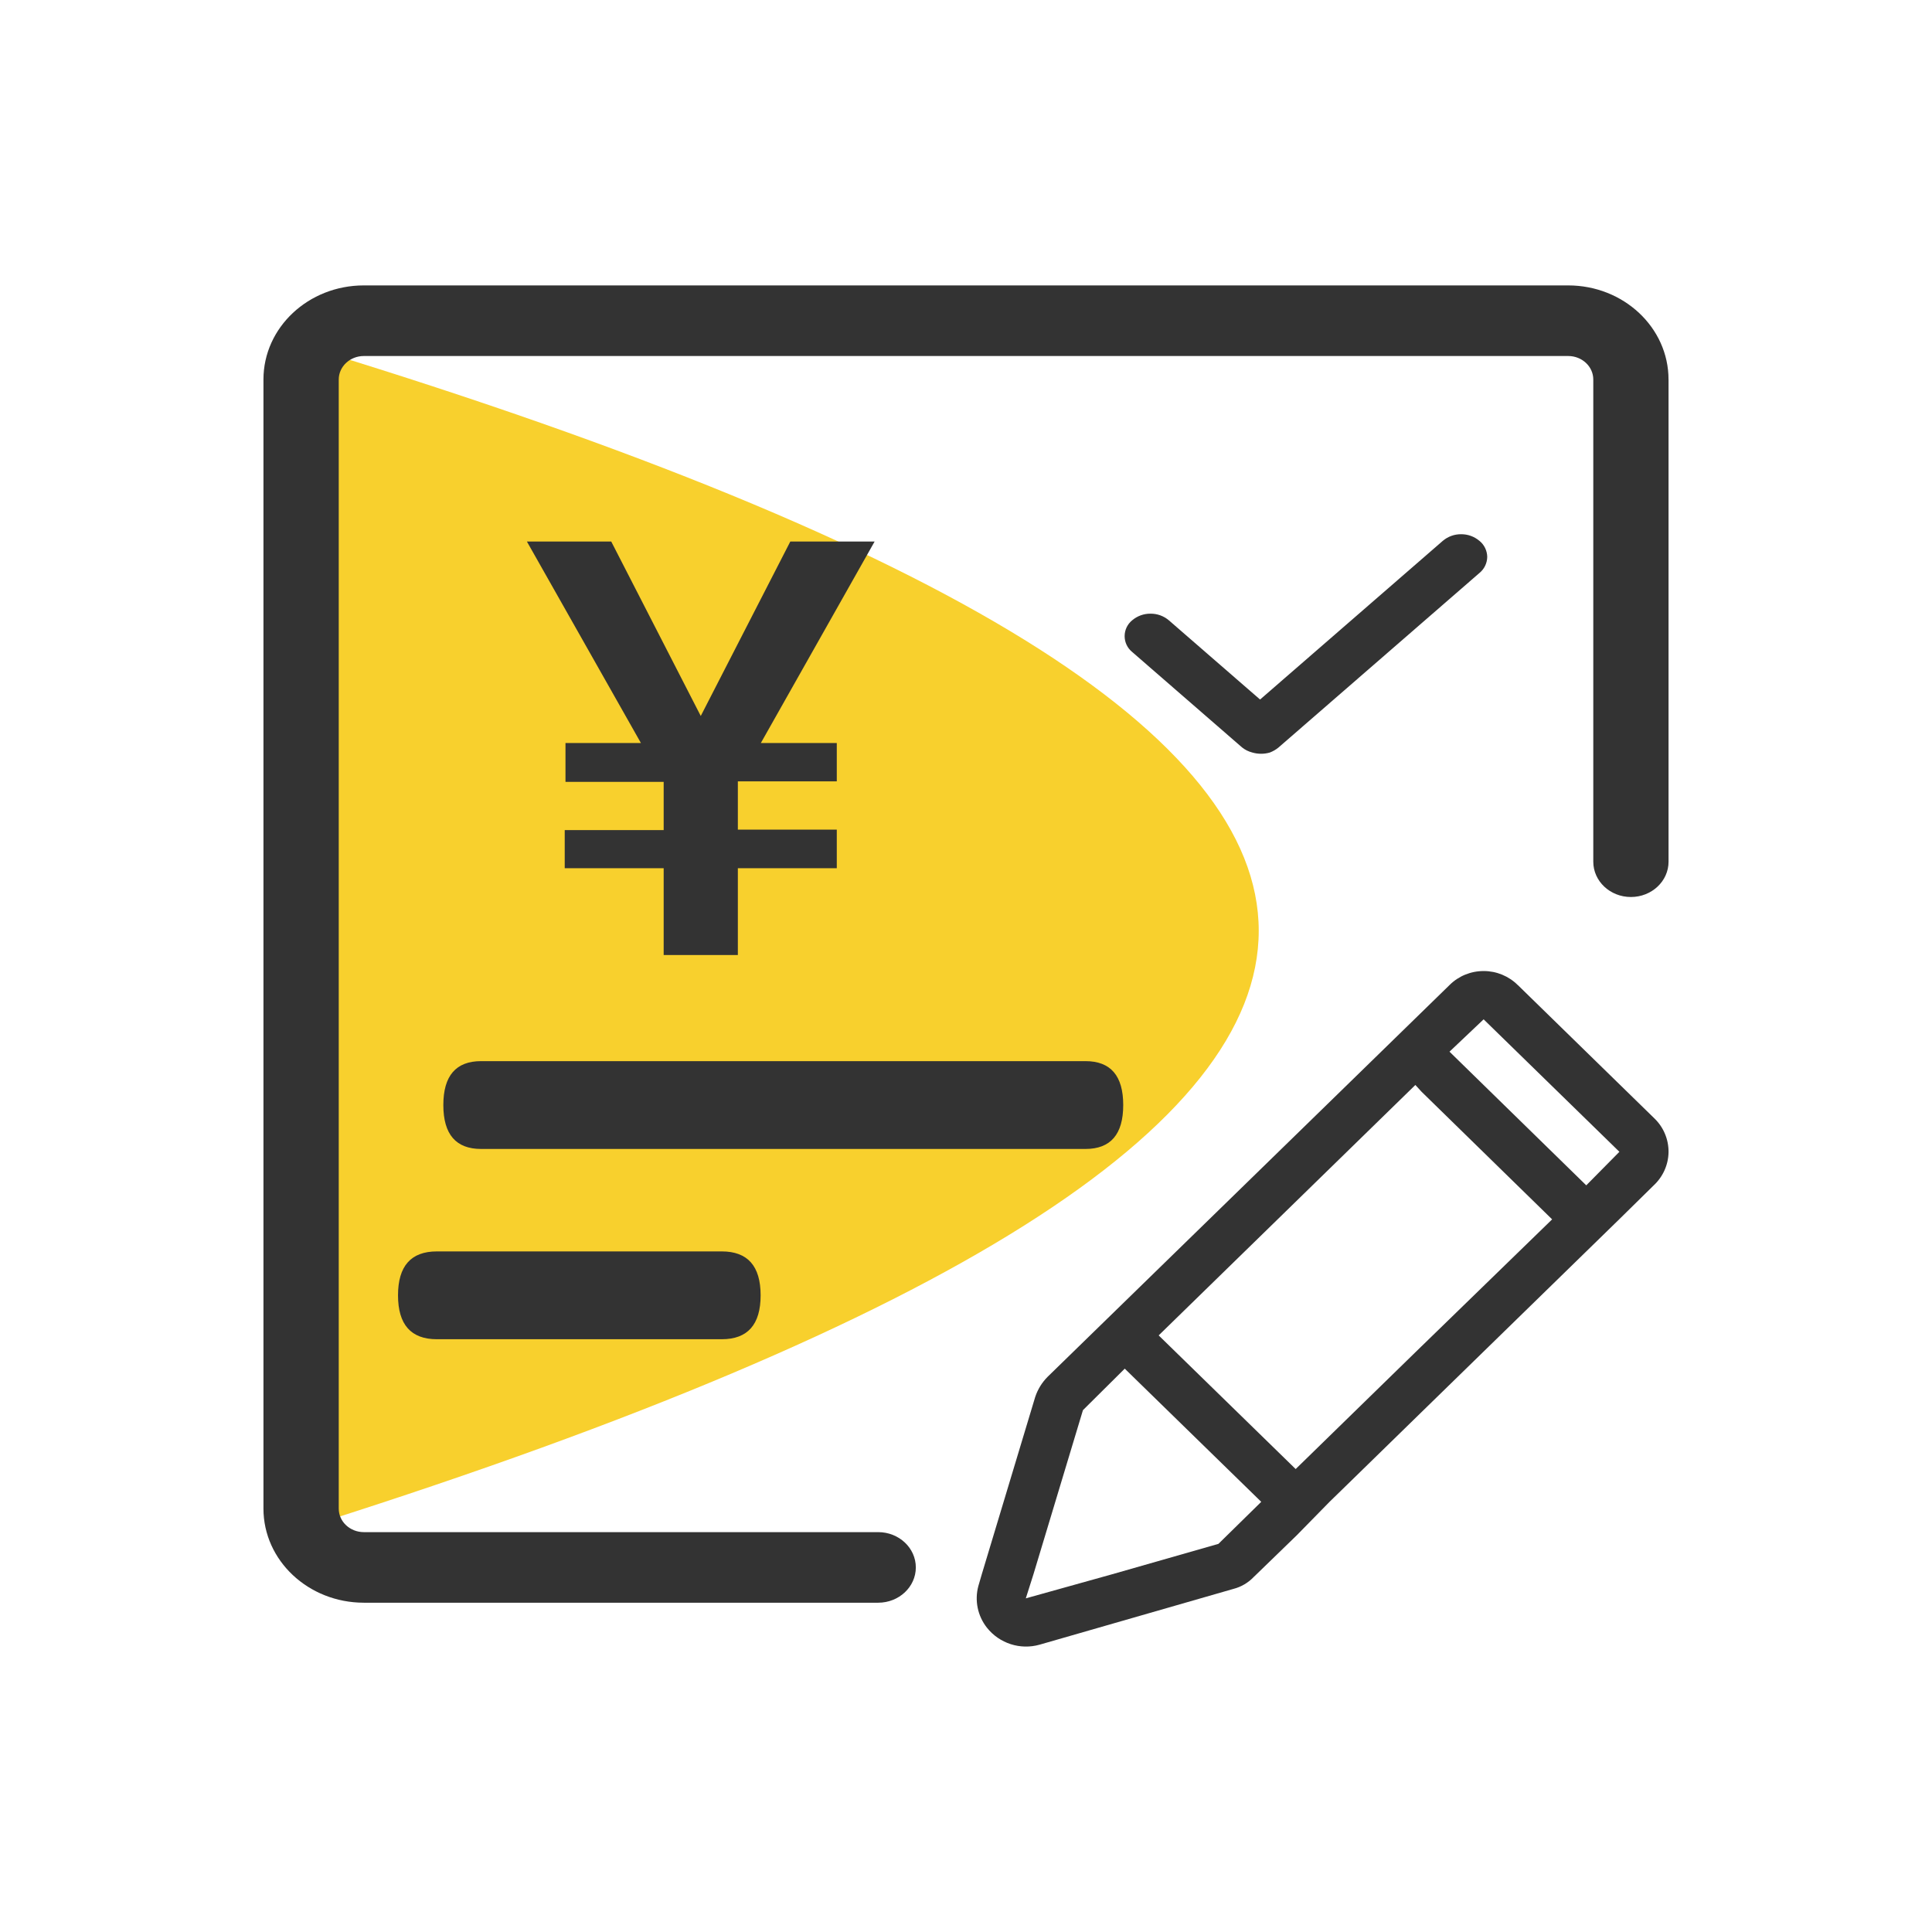
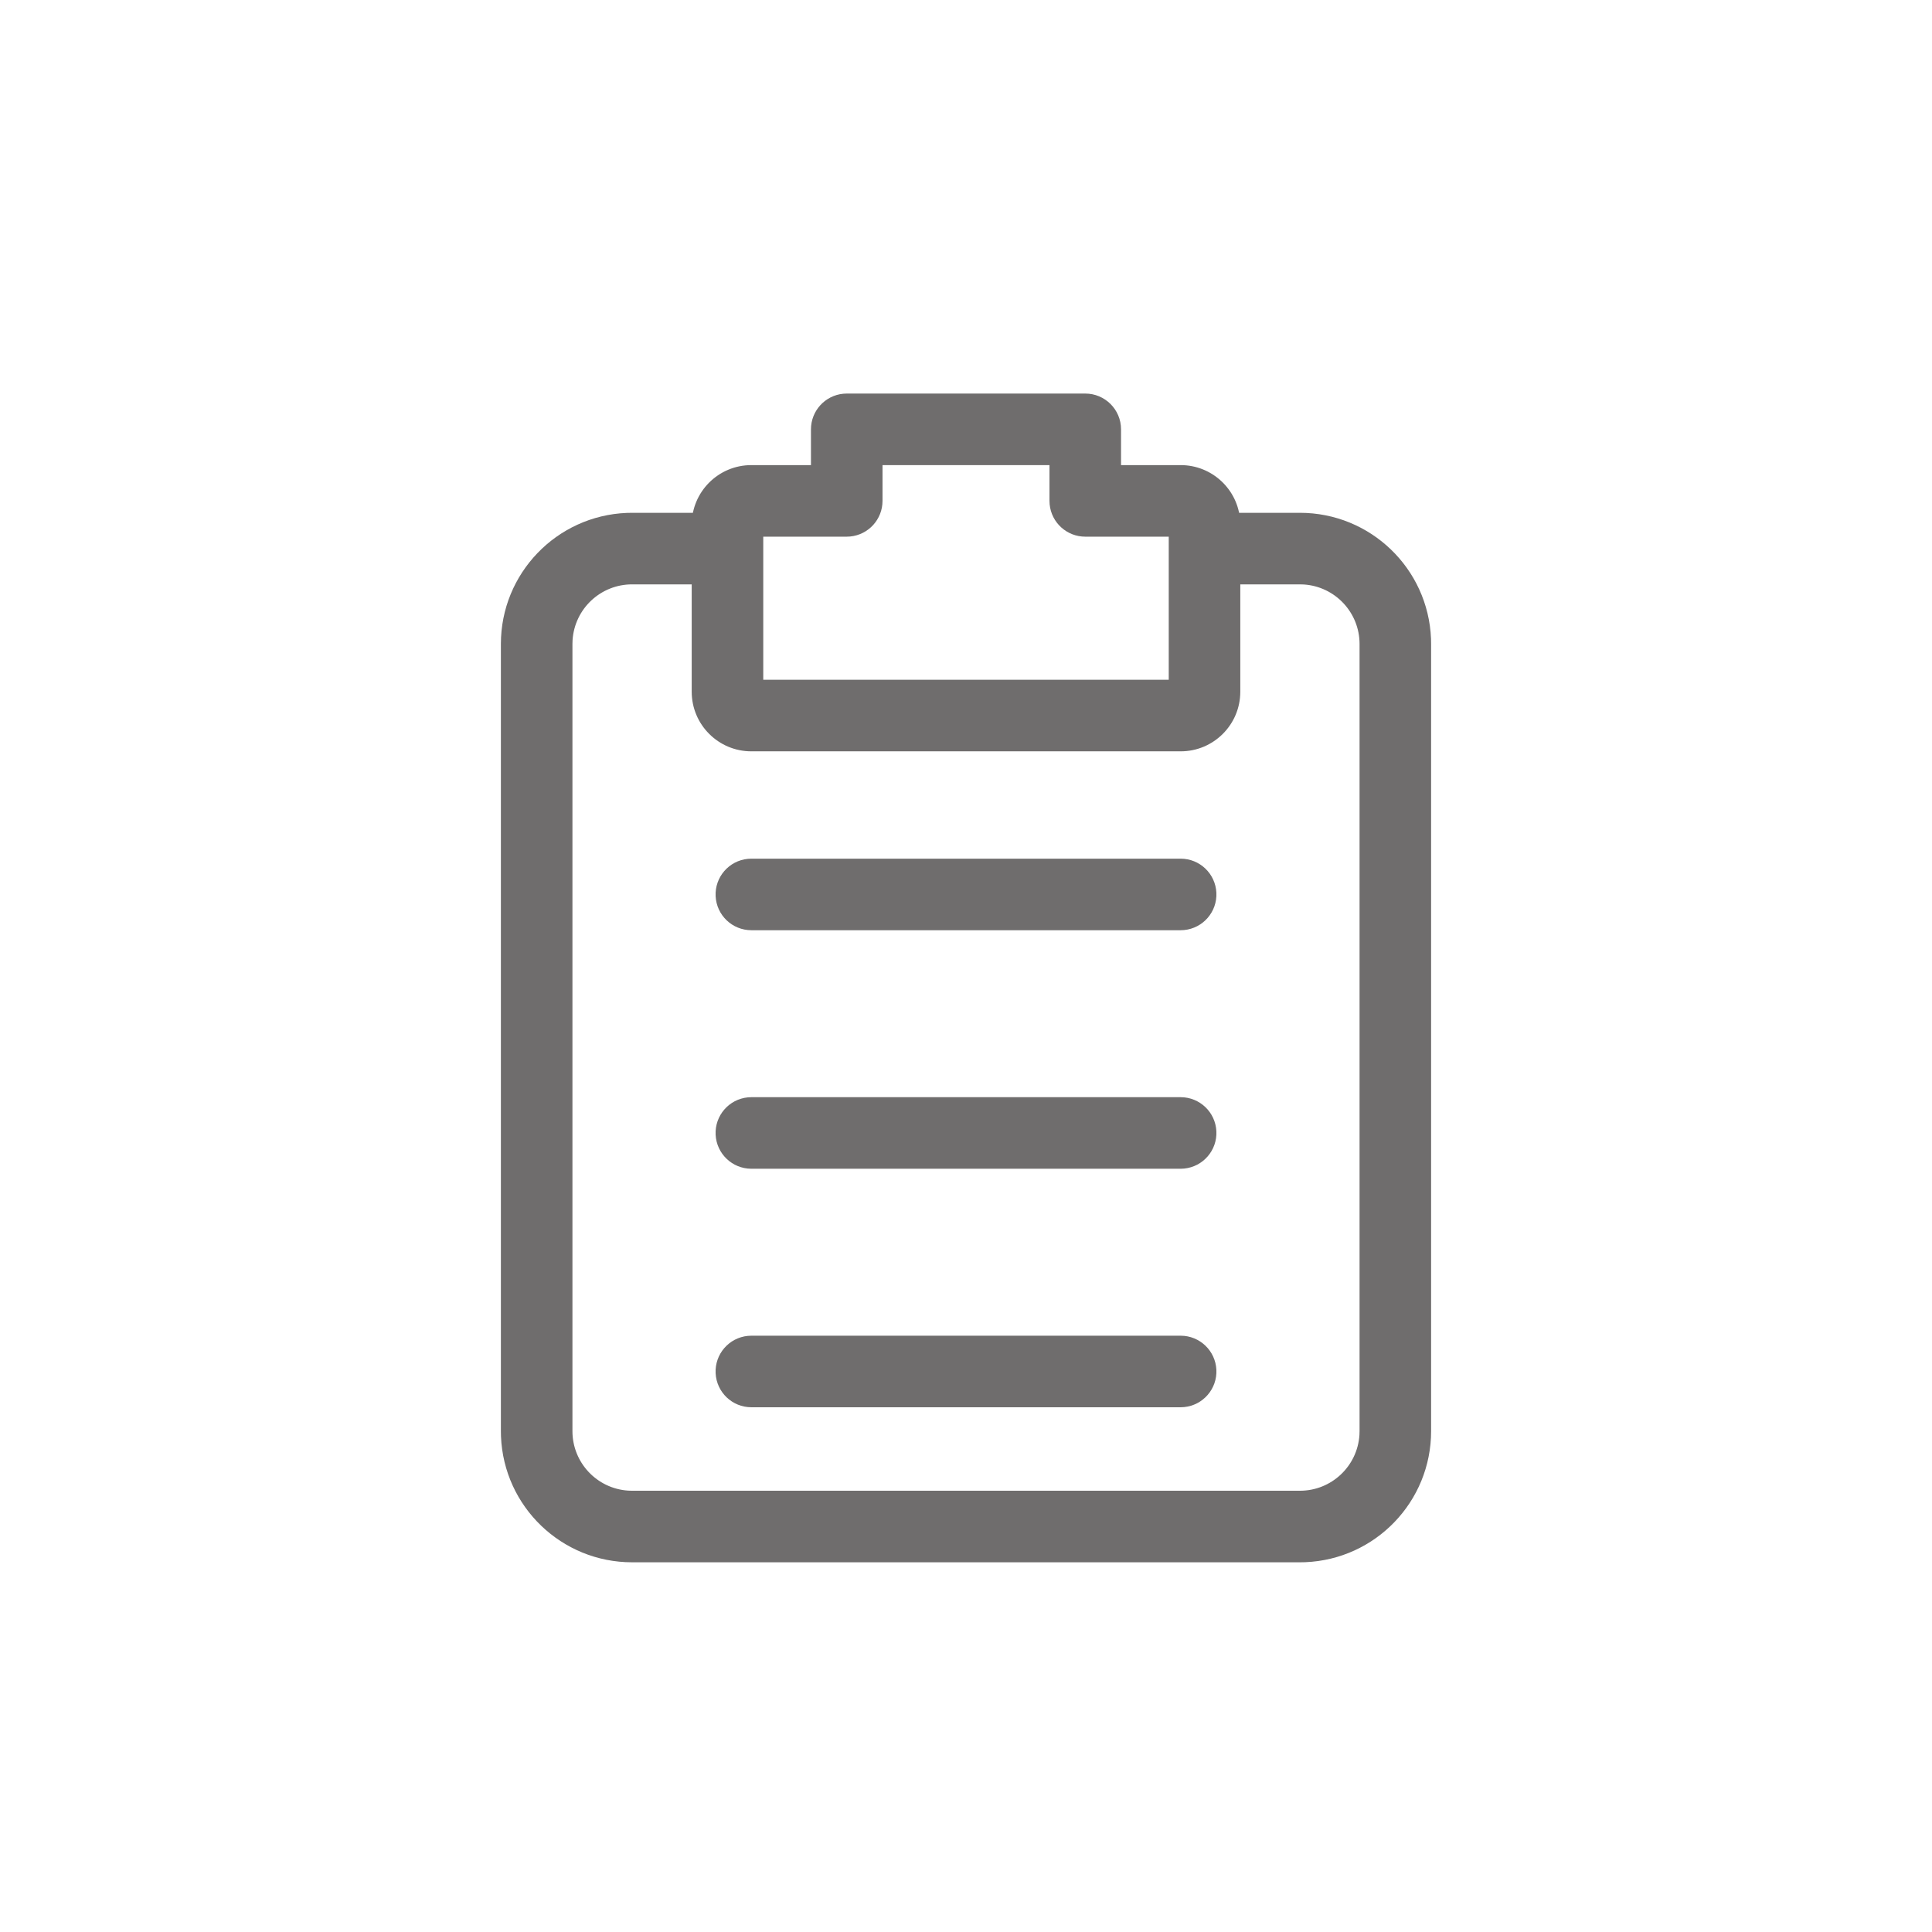
- <svg xmlns="http://www.w3.org/2000/svg" t="1603289365833" class="icon" viewBox="0 0 1024 1024" version="1.1" p-id="3507" width="200" height="200">
+ <svg xmlns="http://www.w3.org/2000/svg" t="1603377067108" class="icon" viewBox="0 0 1024 1024" version="1.1" p-id="3672" width="200" height="200">
  <defs>
    <style type="text/css" />
  </defs>
-   <path d="M170.667 186.182c330.985 101.562 496.485 203.931 496.485 307.138C667.152 596.992 501.651 701.471 170.667 806.788V186.182z" fill="#F8D02D" p-id="3508" />
-   <path d="M804.445 522.1a25.616 25.616 0 0 0-18.091-7.432c-6.827 0-13.343 2.684-18.091 7.447l-54.148 52.798-158.875 154.841a27.369 27.369 0 0 0-6.547 10.628l-28.315 93.975-1.831 6.268a25.088 25.088 0 0 0 4.53 22.063 26.453 26.453 0 0 0 27.974 9.014l102.648-29.541a22.652 22.652 0 0 0 10.861-6.392l1.458-1.396 21.24-20.589 17.424-17.78 9.449-9.2 39.315-38.369 104.882-102.291 18.075-17.78c4.98-4.608 7.851-10.969 7.959-17.672a24.498 24.498 0 0 0-7.447-17.873L804.461 522.085zM645.834 818.269L589.576 834.358l-45.878 12.8 4.065-12.8 26.221-86.947 22.156-22 72.347 70.594-22.668 22.249z m107.613-104.727l-66.715 65.086-72.611-70.842 136.052-132.732 3.274 3.584 69.213 67.646-69.198 67.258z m87.304-85.287l-72.487-70.842 18.091-17.144 71.959 70.206-17.563 17.78zM323.972 287.03l47.445 92.455 47.461-92.455h44.684l-60.292 106.775h40.246v20.325h-52.441v25.584h52.441v20.449h-52.441v46.033h-39.315V460.179h-52.441v-20.201h52.441V414.41h-52.038v-20.589h39.983L279.273 287.03h44.699zM254.992 562.424h320.326c13.343 0 20.015 7.758 20.015 23.273s-6.672 23.273-20.015 23.273H254.992c-13.343 0-20.015-7.758-20.015-23.273s6.672-23.273 20.015-23.273zM231.548 663.273h151.009c13.715 0 20.589 7.758 20.589 23.273s-6.873 23.273-20.589 23.273h-151.009c-13.731 0-20.589-7.758-20.589-23.273s6.858-23.273 20.589-23.273zM784.136 286.673a14.801 14.801 0 0 0-9.712-3.522 14.801 14.801 0 0 0-9.728 3.522l-96.83 84.092-48.345-41.984a14.801 14.801 0 0 0-9.728-3.522 14.801 14.801 0 0 0-9.728 3.522 10.814 10.814 0 0 0 0 16.772l58.213 50.564c1.552 1.272 3.429 2.203 5.477 2.731 3.025 0.884 6.299 0.884 9.309 0 1.676-0.652 3.196-1.536 4.53-2.622l106.558-92.548a11.171 11.171 0 0 0 4.112-8.502 11.171 11.171 0 0 0-4.112-8.502z" fill="#333333" p-id="3509" />
-   <path d="M884.364 201.138v255.597c0 10.318-8.937 18.696-19.952 18.696-11.016 0-19.937-8.378-19.937-18.711V201.154c0-6.889-5.958-12.459-13.312-12.459H192.853c-7.354 0-13.312 5.585-13.312 12.459v598.45c0 6.889 5.958 12.459 13.312 12.459H465.455c11.016 0 19.952 8.378 19.952 18.711 0 10.318-8.937 18.696-19.952 18.696H192.838C163.452 849.455 139.636 827.113 139.636 799.589V201.138c0-27.539 23.816-49.866 53.201-49.866H831.147c29.386 0 53.201 22.342 53.201 49.866z" fill="#333333" p-id="3510" />
+   <path d="M385.58 271.802v37.926h-50.568a31.605 31.605 0 0 0-31.542 29.532L303.407 341.333v417.185a31.605 31.605 0 0 0 29.532 31.542L335.012 790.123h353.975a31.605 31.605 0 0 0 31.542-29.532L720.593 758.519V341.333a31.605 31.605 0 0 0-29.532-31.542L688.988 309.728h-50.568v-37.926h50.568a69.531 69.531 0 0 1 69.48 66.737L758.519 341.333v417.185a69.531 69.531 0 0 1-66.737 69.48L688.988 828.049H335.012a69.531 69.531 0 0 1-69.48-66.737L265.481 758.519V341.333a69.531 69.531 0 0 1 66.737-69.48L335.012 271.802h50.568z" fill="#6F6D6D" p-id="3673" />
+   <path d="M625.778 455.111a18.963 18.963 0 0 1 1.82 37.837L625.778 493.037H398.222a18.963 18.963 0 0 1-1.82-37.837L398.222 455.111h227.556zM625.778 581.531a18.963 18.963 0 0 1 1.82 37.837L625.778 619.457H398.222a18.963 18.963 0 0 1-1.82-37.837L398.222 581.531h227.556zM625.778 707.951a18.963 18.963 0 0 1 1.82 37.837L625.778 745.877H398.222a18.963 18.963 0 0 1-1.82-37.837L398.222 707.951h227.556zM448.79 208.593l-1.82 0.088A18.963 18.963 0 0 0 429.827 227.556v18.963H398.222a31.605 31.605 0 0 0-31.605 31.605v88.494a31.605 31.605 0 0 0 31.605 31.605h227.556a31.605 31.605 0 0 0 31.605-31.605v-88.494l-0.063-2.073A31.605 31.605 0 0 0 625.778 246.519h-31.605V227.556a18.963 18.963 0 0 0-18.963-18.963H448.79z m107.457 37.926V265.481l0.088 1.82A18.963 18.963 0 0 0 575.21 284.444h44.247v75.852h-214.914v-75.852H448.79l1.82-0.088A18.963 18.963 0 0 0 467.753 265.481v-18.963h88.494z" fill="#6F6D6D" p-id="3674" />
</svg>
